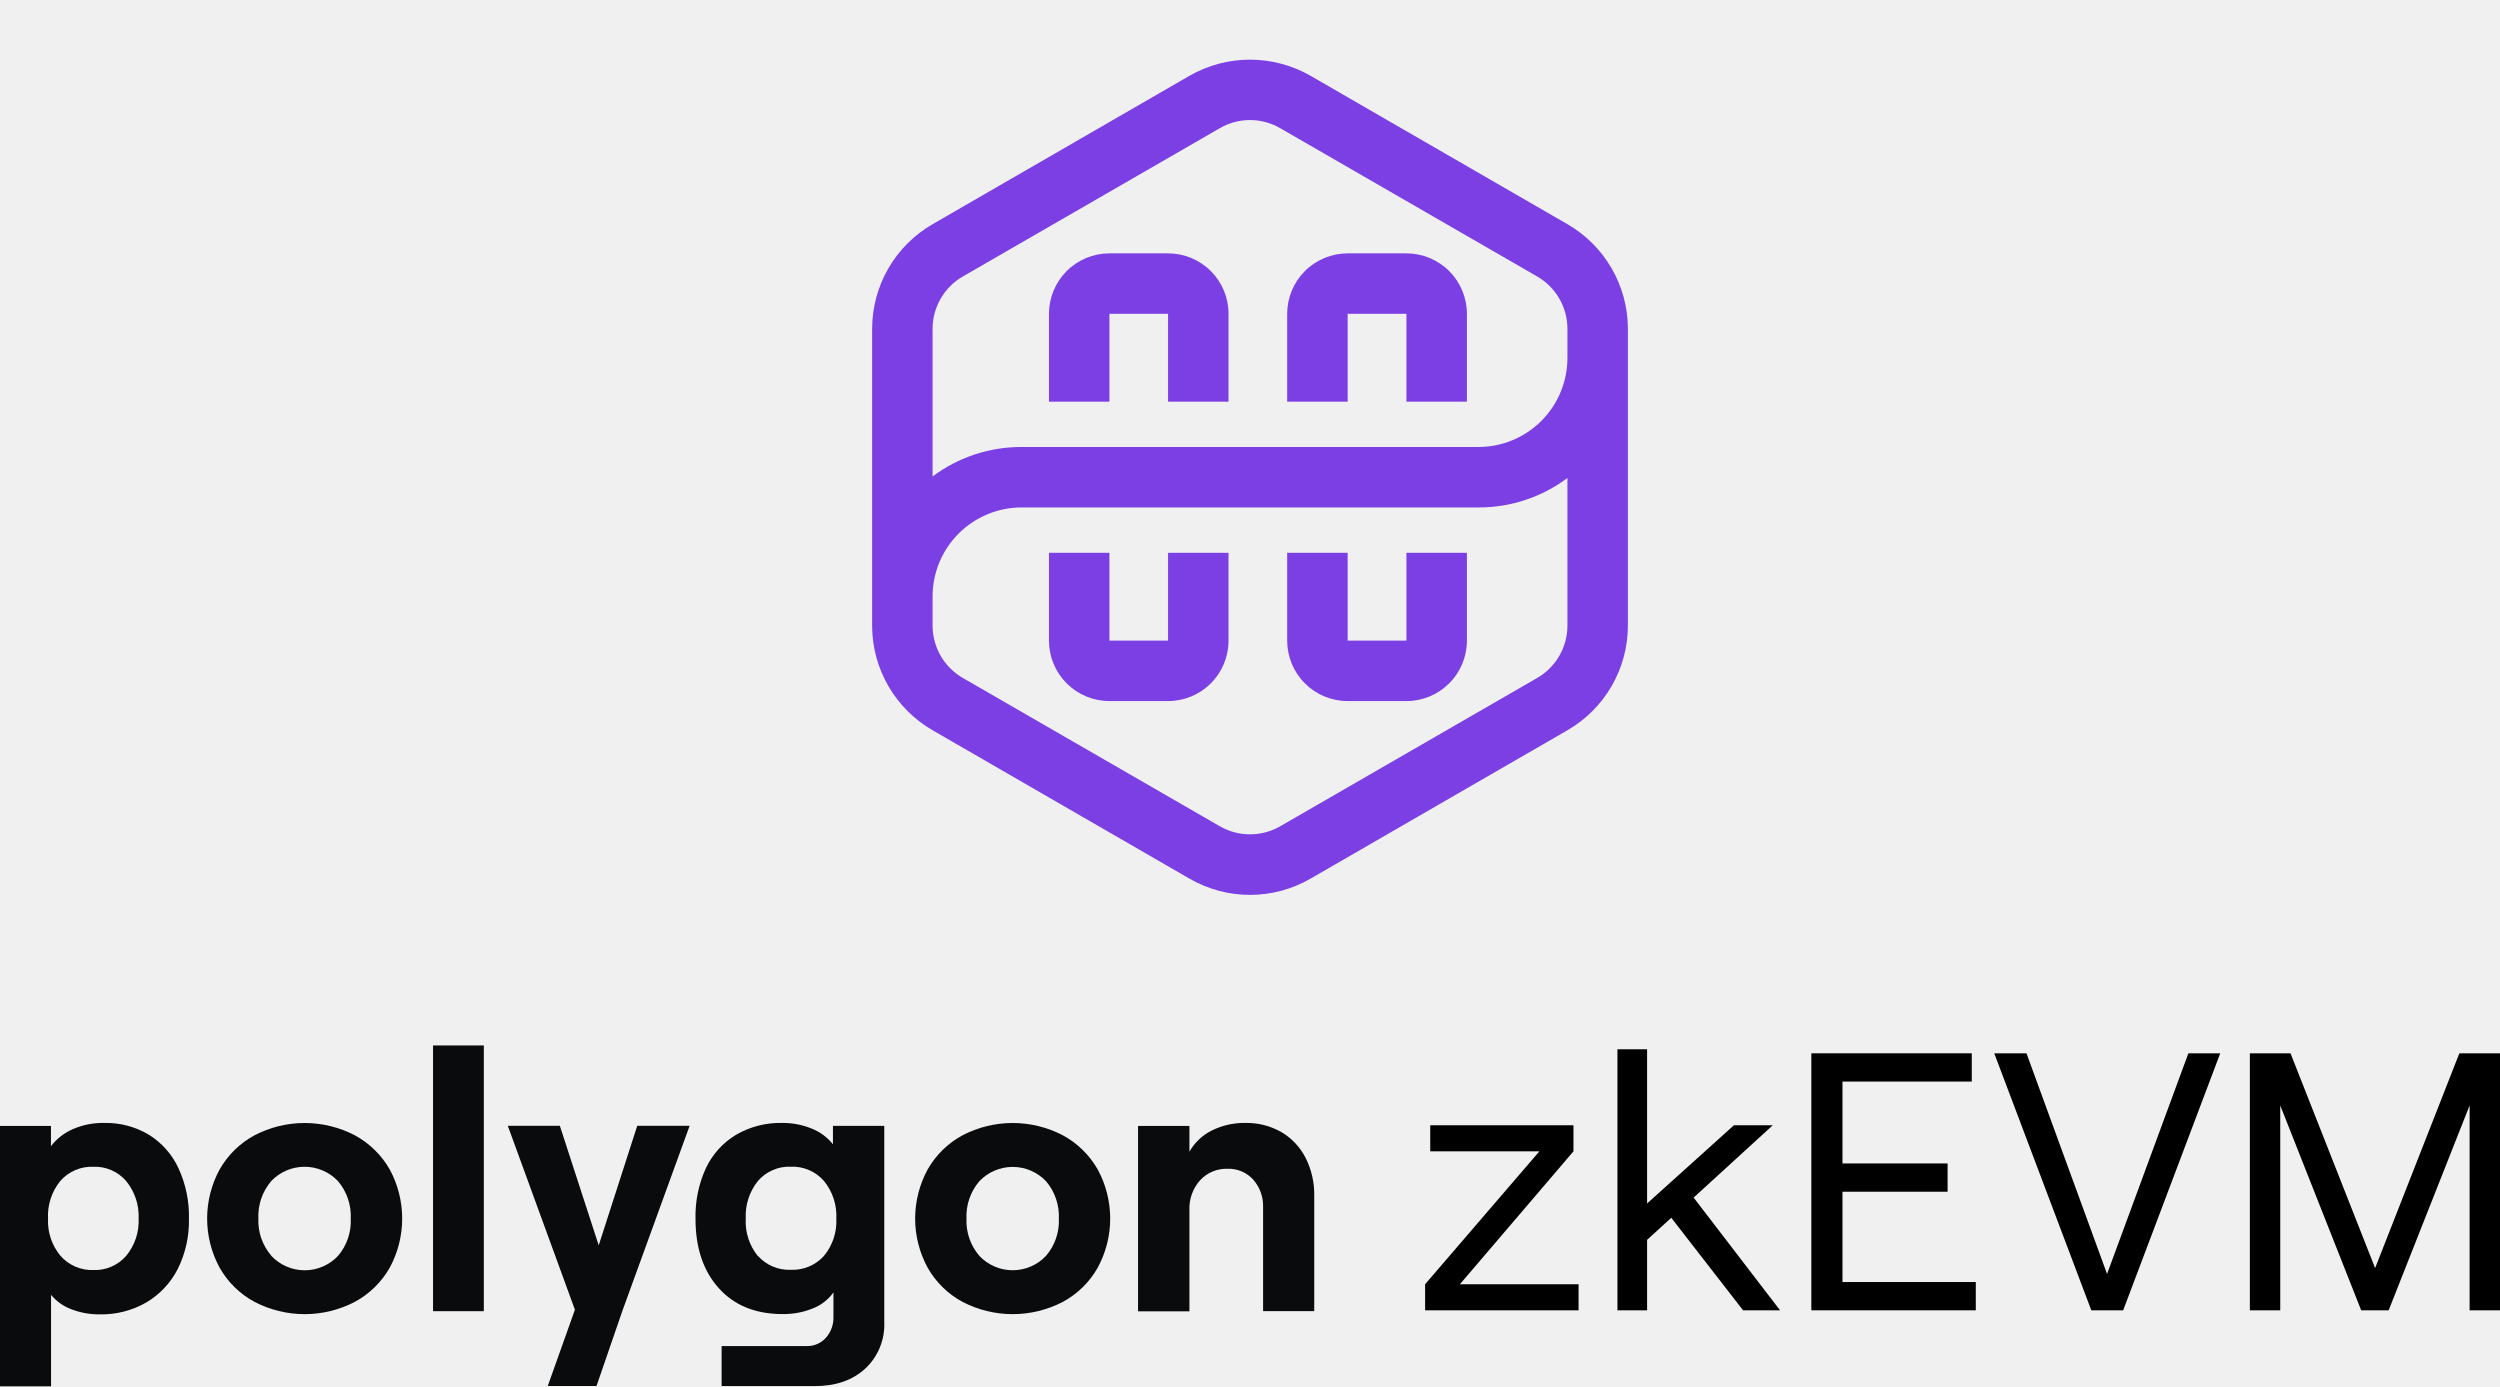
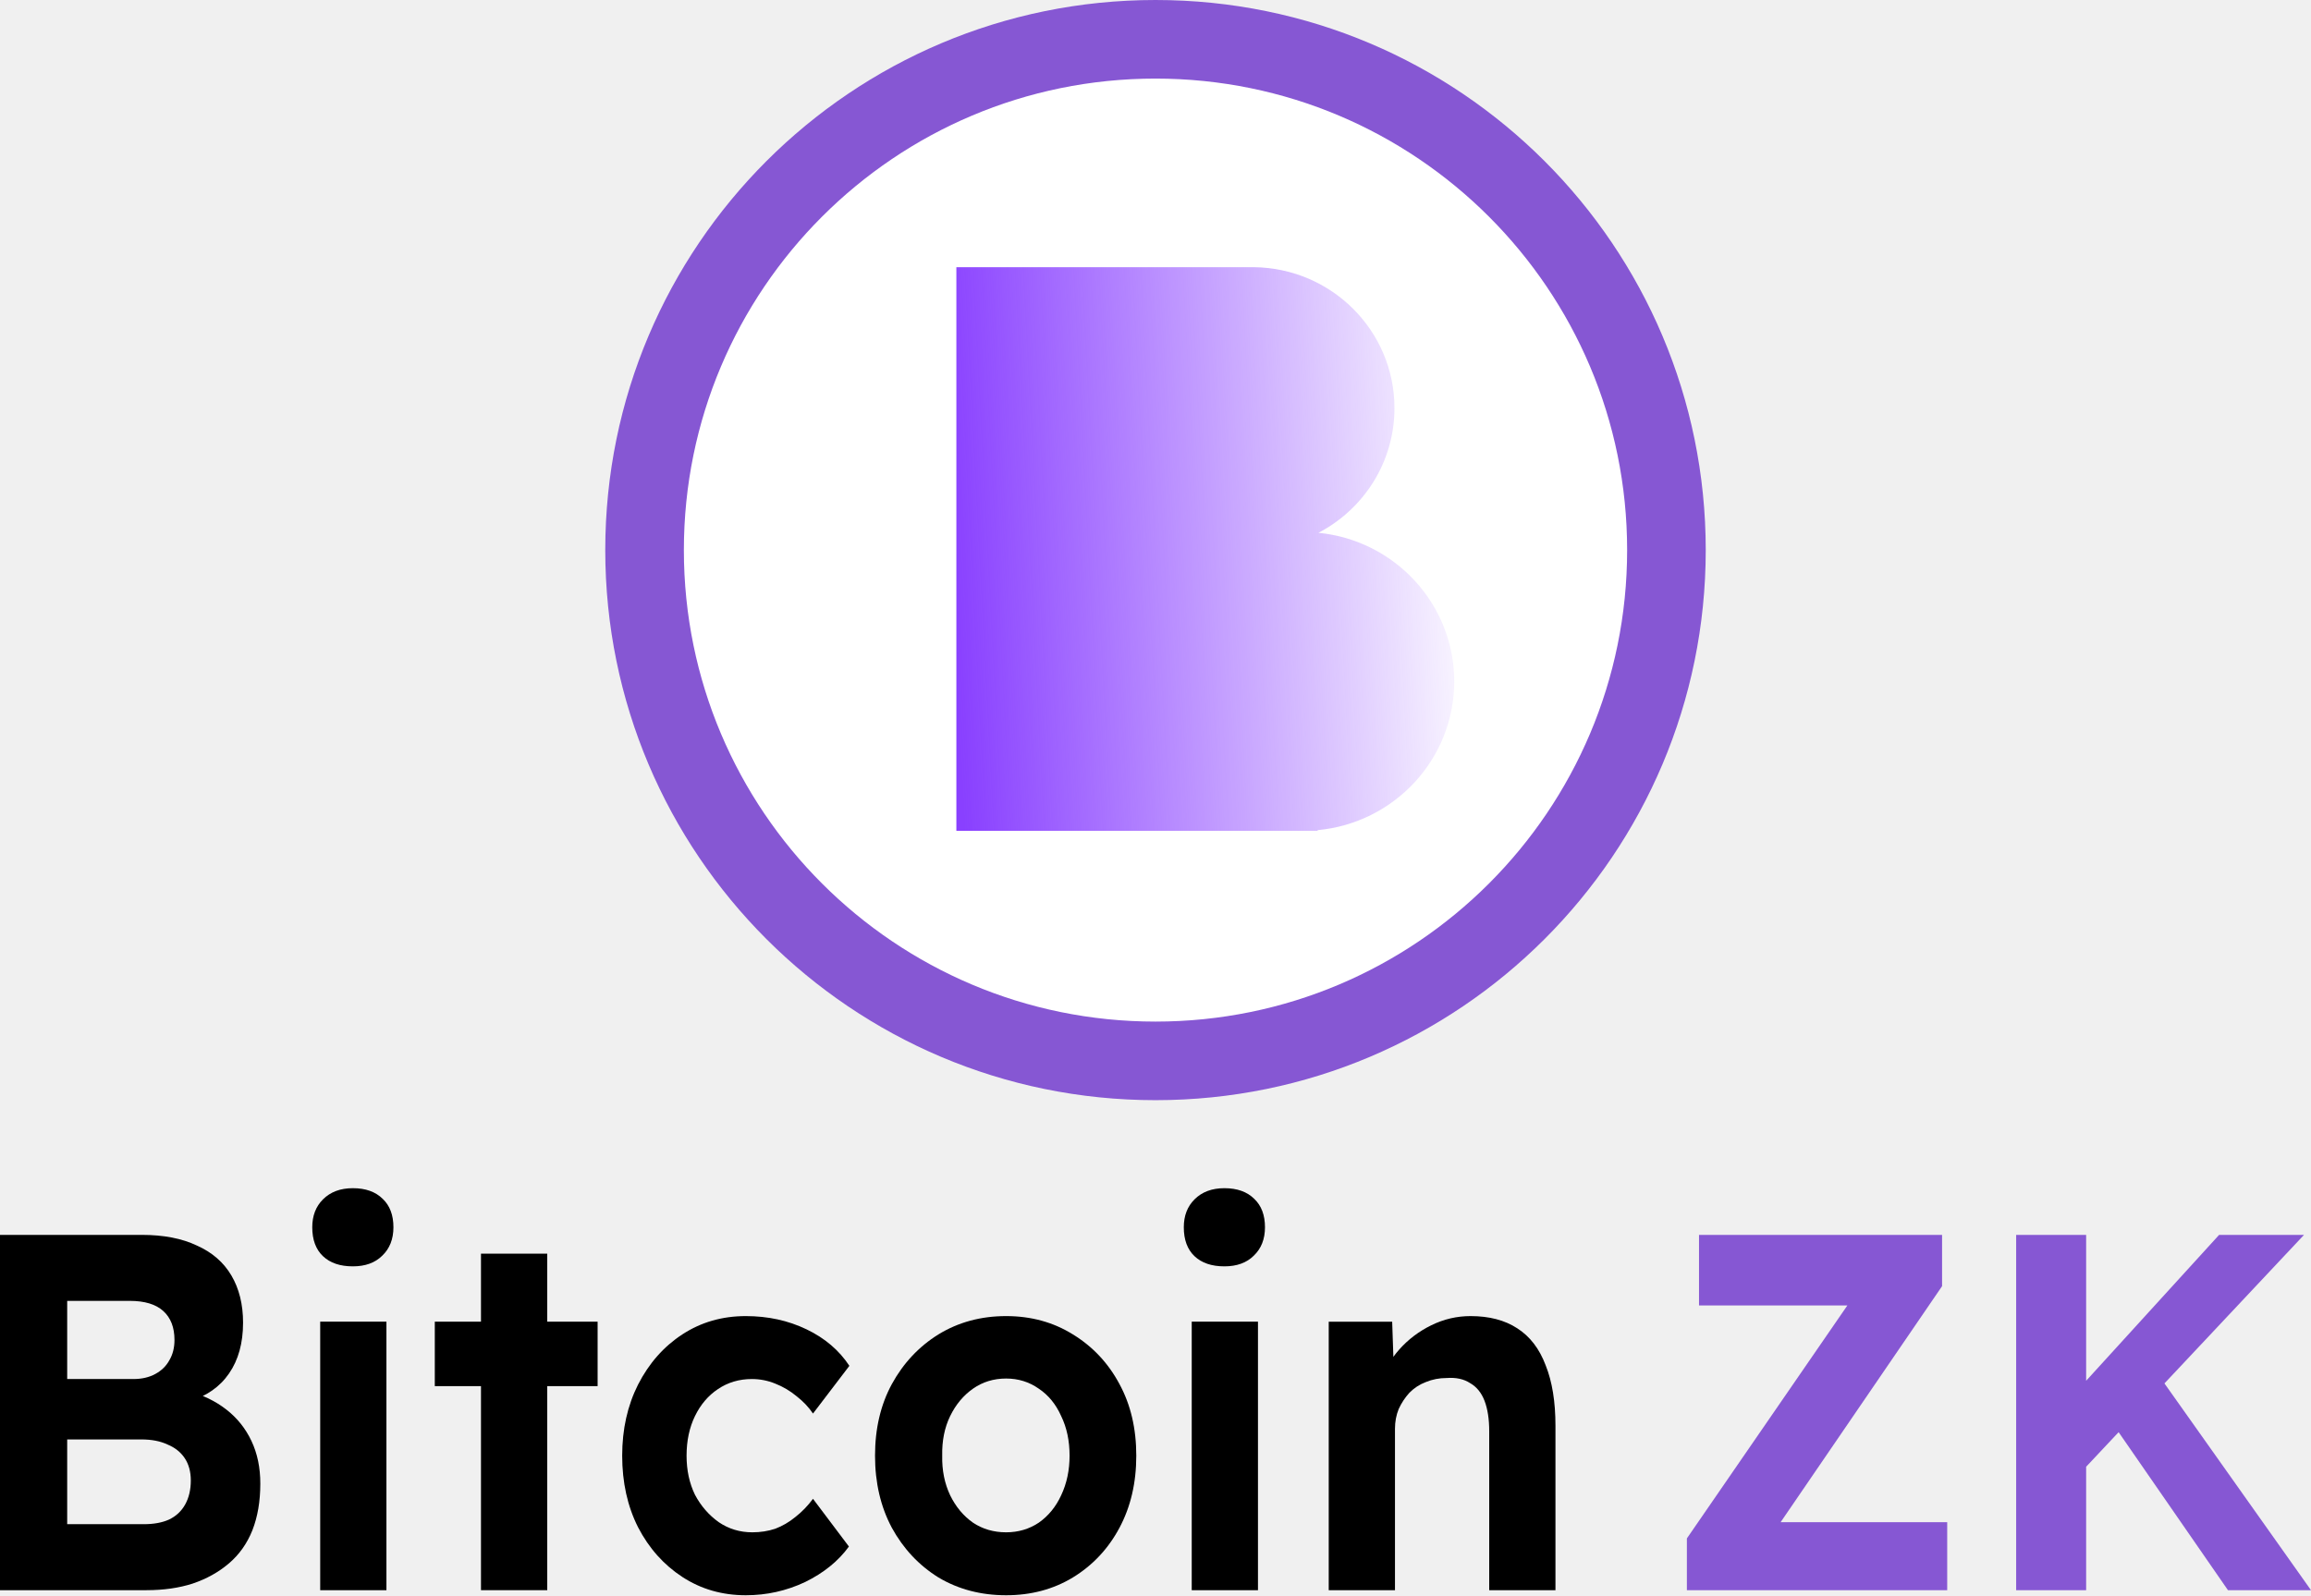
- <svg xmlns="http://www.w3.org/2000/svg" viewBox="0 0 220 122" fill="none">
-   <path d="M137.934 19.729L115.321 6.666C113.701 5.738 111.867 5.25 110 5.25C108.134 5.25 106.299 5.738 104.68 6.666L82.067 19.729C80.449 20.663 79.106 22.006 78.172 23.625C77.238 25.243 76.746 27.078 76.747 28.947V55.124C76.76 56.979 77.258 58.798 78.192 60.401C79.125 62.004 80.461 63.335 82.067 64.262L104.68 77.324C106.298 78.258 108.133 78.75 110 78.75C111.868 78.75 113.703 78.258 115.321 77.324L137.934 64.262C139.552 63.328 140.895 61.984 141.829 60.366C142.763 58.748 143.255 56.913 143.254 55.044V28.867C143.241 27.012 142.743 25.193 141.809 23.59C140.876 21.987 139.54 20.656 137.934 19.729ZM82.067 28.947C82.066 28.011 82.311 27.092 82.778 26.282C83.245 25.471 83.918 24.799 84.728 24.331L107.34 11.282C108.148 10.812 109.066 10.564 110 10.564C110.935 10.564 111.853 10.812 112.661 11.282L135.273 24.331C136.072 24.792 136.737 25.452 137.203 26.247C137.669 27.042 137.921 27.945 137.934 28.867V31.527C137.927 33.598 137.1 35.582 135.634 37.045C134.169 38.508 132.183 39.332 130.112 39.335H89.888C87.069 39.328 84.324 40.239 82.067 41.929V28.947ZM137.934 55.044C137.935 55.98 137.69 56.899 137.223 57.709C136.756 58.519 136.083 59.192 135.273 59.66L112.661 72.709C111.852 73.176 110.934 73.421 110 73.421C109.066 73.421 108.149 73.176 107.34 72.709L84.728 59.66C83.929 59.199 83.264 58.539 82.798 57.744C82.332 56.949 82.08 56.046 82.067 55.124V52.464C82.074 50.393 82.901 48.409 84.367 46.946C85.832 45.483 87.817 44.659 89.888 44.656H130.112C132.932 44.662 135.677 43.752 137.934 42.062V55.044Z" fill="#7B3FE4" />
-   <path d="M97.629 27.616H102.79V35.345H108.111V27.616C108.111 26.205 107.551 24.852 106.553 23.854C105.555 22.857 104.202 22.296 102.79 22.296H97.629C96.218 22.296 94.865 22.857 93.867 23.854C92.869 24.852 92.309 26.205 92.309 27.616V35.345H97.629V27.616Z" fill="#7B3FE4" />
-   <path d="M102.79 56.374H97.629V48.645H92.309V56.374C92.309 57.785 92.869 59.138 93.867 60.136C94.865 61.134 96.218 61.694 97.629 61.694H102.79C104.202 61.694 105.555 61.134 106.553 60.136C107.551 59.138 108.111 57.785 108.111 56.374V48.645H102.79V56.374Z" fill="#7B3FE4" />
-   <path d="M118.593 27.616H123.767V35.345H129.088V27.616C129.088 26.205 128.527 24.852 127.529 23.854C126.531 22.857 125.178 22.296 123.767 22.296H118.593C117.182 22.296 115.828 22.857 114.83 23.854C113.833 24.852 113.272 26.205 113.272 27.616V35.345H118.593V27.616Z" fill="#7B3FE4" />
-   <path d="M123.767 56.374H118.593V48.645H113.272V56.374C113.272 57.785 113.833 59.138 114.83 60.136C115.828 61.134 117.182 61.694 118.593 61.694H123.767C125.178 61.694 126.531 61.134 127.529 60.136C128.527 59.138 129.088 57.785 129.088 56.374V48.645H123.767V56.374Z" fill="#7B3FE4" />
-   <path d="M0 99.081H4.485V100.862C4.994 100.204 5.66 99.687 6.422 99.356C7.288 98.985 8.222 98.802 9.163 98.818C10.55 98.787 11.916 99.147 13.107 99.858C14.241 100.566 15.145 101.589 15.707 102.804C16.349 104.198 16.664 105.721 16.628 107.255C16.66 108.785 16.322 110.3 15.643 111.67C15.019 112.893 14.061 113.913 12.881 114.612C11.636 115.329 10.22 115.693 8.784 115.664C7.925 115.674 7.071 115.521 6.269 115.211C5.578 114.952 4.965 114.516 4.493 113.948V122H0V99.081ZM5.324 110.517C5.687 110.927 6.135 111.252 6.638 111.468C7.141 111.683 7.685 111.784 8.231 111.763C8.772 111.783 9.31 111.681 9.807 111.465C10.303 111.25 10.746 110.926 11.101 110.517C11.863 109.598 12.255 108.428 12.199 107.235C12.253 106.029 11.857 104.846 11.089 103.917C10.733 103.509 10.291 103.185 9.794 102.97C9.297 102.756 8.759 102.654 8.219 102.675C7.673 102.653 7.129 102.753 6.626 102.968C6.123 103.183 5.675 103.507 5.312 103.917C4.552 104.85 4.165 106.032 4.226 107.235C4.171 108.428 4.563 109.598 5.324 110.517Z" fill="#0A0B0D" />
-   <path d="M22.39 114.561C21.106 113.868 20.044 112.826 19.326 111.554C18.605 110.229 18.228 108.744 18.228 107.235C18.228 105.726 18.605 104.24 19.326 102.915C20.046 101.645 21.108 100.604 22.39 99.909C23.755 99.196 25.271 98.824 26.81 98.824C28.349 98.824 29.865 99.196 31.23 99.909C32.512 100.605 33.575 101.646 34.298 102.915C35.016 104.241 35.392 105.726 35.392 107.235C35.392 108.743 35.016 110.228 34.298 111.554C33.577 112.825 32.514 113.867 31.23 114.561C29.865 115.273 28.349 115.645 26.81 115.645C25.271 115.645 23.755 115.273 22.39 114.561ZM23.875 110.514C24.253 110.915 24.708 111.235 25.213 111.453C25.718 111.672 26.262 111.785 26.812 111.785C27.362 111.785 27.906 111.672 28.411 111.453C28.916 111.235 29.371 110.915 29.749 110.514C30.523 109.604 30.923 108.432 30.867 107.237C30.921 106.033 30.519 104.853 29.741 103.935C29.361 103.537 28.906 103.22 28.401 103.004C27.896 102.787 27.353 102.676 26.804 102.676C26.255 102.676 25.711 102.787 25.207 103.004C24.702 103.22 24.246 103.537 23.867 103.935C23.086 104.852 22.682 106.032 22.737 107.237C22.688 108.431 23.095 109.599 23.875 110.502V110.514Z" fill="#0A0B0D" />
-   <path d="M38.107 92H42.576V115.384H38.107V92Z" fill="#0A0B0D" />
-   <path d="M50.592 115.256L44.686 99.07H49.267L52.687 109.591L56.077 99.07H60.687L54.786 115.309L52.493 121.969H48.202L50.592 115.256Z" fill="#0A0B0D" />
-   <path d="M63.255 113.361C61.886 111.845 61.202 109.803 61.205 107.235C61.169 105.7 61.483 104.178 62.125 102.784C62.701 101.567 63.624 100.548 64.777 99.858C66.003 99.147 67.399 98.788 68.814 98.818C69.715 98.807 70.609 98.978 71.442 99.32C72.169 99.611 72.808 100.084 73.299 100.696V99.077H77.816V116.351C77.848 117.115 77.714 117.875 77.424 118.582C77.134 119.288 76.695 119.923 76.137 120.442C75.017 121.468 73.537 121.979 71.696 121.976H63.502V118.452H70.986C71.304 118.461 71.621 118.401 71.914 118.275C72.207 118.149 72.469 117.961 72.681 117.723C73.132 117.212 73.368 116.547 73.344 115.866V113.729C72.891 114.366 72.262 114.855 71.535 115.138C70.695 115.479 69.797 115.65 68.891 115.639C66.498 115.642 64.62 114.883 63.255 113.361ZM66.707 110.529C67.07 110.932 67.517 111.251 68.016 111.46C68.516 111.67 69.056 111.767 69.597 111.743C70.14 111.765 70.681 111.668 71.183 111.459C71.685 111.249 72.134 110.931 72.5 110.529C73.267 109.607 73.659 108.429 73.598 107.231C73.655 106.026 73.264 104.844 72.5 103.913C72.138 103.503 71.69 103.179 71.188 102.964C70.686 102.749 70.143 102.649 69.597 102.67C69.053 102.647 68.511 102.747 68.011 102.962C67.511 103.177 67.065 103.502 66.707 103.913C65.952 104.848 65.567 106.029 65.625 107.231C65.558 108.435 65.944 109.62 66.707 110.553V110.529Z" fill="#0A0B0D" />
-   <path d="M84.695 114.561C83.412 113.868 82.35 112.826 81.631 111.554C80.911 110.229 80.533 108.744 80.533 107.235C80.533 105.726 80.911 104.24 81.631 102.915C82.352 101.645 83.413 100.604 84.695 99.909C86.06 99.196 87.576 98.824 89.115 98.824C90.654 98.824 92.171 99.196 93.536 99.909C94.817 100.604 95.879 101.645 96.6 102.915C97.32 104.24 97.697 105.726 97.697 107.235C97.697 108.744 97.32 110.229 96.6 111.554C95.881 112.826 94.819 113.868 93.536 114.561C92.171 115.273 90.654 115.645 89.115 115.645C87.576 115.645 86.06 115.273 84.695 114.561ZM86.181 110.514C86.558 110.915 87.013 111.234 87.517 111.452C88.022 111.67 88.566 111.782 89.115 111.782C89.665 111.782 90.209 111.67 90.713 111.452C91.218 111.234 91.673 110.915 92.05 110.514C92.827 109.609 93.231 108.442 93.18 107.249C93.235 106.044 92.831 104.864 92.05 103.947C91.671 103.549 91.216 103.232 90.711 103.016C90.207 102.8 89.664 102.688 89.115 102.688C88.567 102.688 88.024 102.8 87.519 103.016C87.015 103.232 86.559 103.549 86.181 103.947C85.399 104.864 84.996 106.044 85.05 107.249C85 108.437 85.401 109.599 86.173 110.502L86.181 110.514Z" fill="#0A0B0D" />
-   <path d="M100.148 99.081H104.669V101.347C105.125 100.544 105.81 99.896 106.635 99.485C107.552 99.031 108.563 98.802 109.586 98.818C110.7 98.795 111.799 99.074 112.767 99.627C113.677 100.164 114.414 100.95 114.894 101.893C115.414 102.925 115.674 104.068 115.653 105.223V115.38H111.152V106.231C111.182 105.34 110.87 104.471 110.28 103.803C109.995 103.49 109.646 103.243 109.256 103.079C108.867 102.915 108.446 102.837 108.024 102.852C107.571 102.837 107.12 102.92 106.702 103.095C106.285 103.271 105.909 103.534 105.602 103.868C104.967 104.583 104.633 105.517 104.669 106.474V115.4H100.148V99.081Z" fill="#0A0B0D" />
-   <path d="M125.41 113.013L135.466 101.317H125.862V99.023H138.464V101.317L128.472 113.013H138.915V115.307H125.41V113.013Z" fill="black" />
-   <path d="M142.335 115.307V92.336H144.945V105.905L152.584 99.024H156.001L149.039 105.388L156.645 115.307H153.39L147.073 107.165L144.945 109.104V115.307H142.335Z" fill="black" />
-   <path d="M159.398 92.691H173.515V95.179H162.137V102.384H171.388V104.872H162.137V112.819H173.869V115.307H159.398V92.691Z" fill="black" />
-   <path d="M175.494 92.691H178.33L185.421 112.109L192.577 92.691H195.38L186.839 115.307H184.035L175.494 92.691Z" fill="black" />
-   <path d="M197.988 92.691H201.565L209.01 111.592L216.423 92.691H220V115.307H217.326V97.279L210.201 115.307H207.784L200.662 97.279V115.307H197.988V92.691Z" fill="black" />
+ <svg xmlns="http://www.w3.org/2000/svg" width="210" height="145" viewBox="0 0 210 145" fill="none">
+   <circle cx="105" cy="50" r="50" fill="#8657D3" />
+   <circle cx="105" cy="50" r="42.857" fill="white" />
+   <path fill-rule="evenodd" clip-rule="evenodd" d="M86.905 24.286H113.789H113.918L113.918 24.286C120.997 24.355 126.714 30.063 126.714 37.093C126.714 42.013 123.915 46.284 119.809 48.429C126.734 49.109 132.143 54.898 132.143 61.939C132.143 69.007 126.692 74.813 119.728 75.456L119.735 75.515H86.905V24.286Z" fill="url(#paint0_linear_177_130)" />
+   <path d="M187.998 134.989L186.642 128.715L201.649 112.245H209.364L187.998 134.989ZM183.208 144.539V112.245H189.567V144.539H183.208ZM202.454 144.539L191.347 128.484L195.714 124.378L210 144.539H202.454Z" fill="#8657D3" />
+   <path d="M153.287 144.539V139.833L169.523 116.258L171.431 118.657H154.389V112.245H176.476V116.904L160.324 140.525L158.374 138.357H176.942V144.539H153.287Z" fill="#8657D3" />
+   <path d="M120.741 144.539V120.134H126.507L126.676 125.116L125.489 125.67C125.8 124.562 126.351 123.563 127.143 122.671C127.962 121.748 128.937 121.01 130.068 120.456C131.198 119.903 132.385 119.626 133.629 119.626C135.325 119.626 136.738 119.995 137.868 120.733C139.027 121.471 139.889 122.594 140.454 124.101C141.048 125.577 141.344 127.407 141.344 129.591V144.539H135.325V130.099C135.325 128.991 135.183 128.069 134.901 127.331C134.618 126.592 134.18 126.054 133.586 125.716C133.021 125.347 132.315 125.193 131.467 125.254C130.789 125.254 130.153 125.377 129.559 125.624C128.994 125.839 128.499 126.162 128.075 126.592C127.68 127.023 127.355 127.515 127.1 128.069C126.874 128.622 126.761 129.222 126.761 129.868V144.539H123.794C123.144 144.539 122.564 144.539 122.056 144.539C121.547 144.539 121.109 144.539 120.741 144.539Z" fill="black" />
+   <path d="M108.292 144.539V120.133H114.312V144.539H108.292ZM111.26 115.105C110.101 115.105 109.197 114.797 108.547 114.182C107.897 113.567 107.572 112.69 107.572 111.552C107.572 110.507 107.897 109.661 108.547 109.015C109.225 108.338 110.129 108 111.26 108C112.418 108 113.323 108.323 113.973 108.969C114.623 109.584 114.948 110.445 114.948 111.552C114.948 112.629 114.609 113.49 113.93 114.136C113.28 114.782 112.39 115.105 111.26 115.105Z" fill="black" />
+   <path d="M91.427 145C89.138 145 87.089 144.462 85.28 143.385C83.499 142.278 82.086 140.771 81.041 138.864C80.023 136.957 79.514 134.774 79.514 132.313C79.514 129.853 80.023 127.684 81.041 125.808C82.086 123.901 83.499 122.394 85.28 121.287C87.089 120.18 89.138 119.626 91.427 119.626C93.688 119.626 95.709 120.18 97.489 121.287C99.298 122.394 100.711 123.901 101.728 125.808C102.746 127.684 103.254 129.853 103.254 132.313C103.254 134.774 102.746 136.957 101.728 138.864C100.711 140.771 99.298 142.278 97.489 143.385C95.709 144.462 93.688 145 91.427 145ZM91.427 139.279C92.529 139.279 93.518 138.987 94.394 138.403C95.27 137.788 95.949 136.957 96.429 135.912C96.938 134.835 97.192 133.636 97.192 132.313C97.192 130.96 96.938 129.76 96.429 128.715C95.949 127.638 95.27 126.808 94.394 126.223C93.518 125.608 92.529 125.301 91.427 125.301C90.296 125.301 89.293 125.608 88.417 126.223C87.541 126.838 86.849 127.669 86.34 128.715C85.831 129.76 85.591 130.96 85.619 132.313C85.591 133.636 85.831 134.835 86.34 135.912C86.849 136.957 87.541 137.788 88.417 138.403C89.293 138.987 90.296 139.279 91.427 139.279Z" fill="black" />
+   <path d="M67.772 145C65.624 145 63.703 144.446 62.007 143.339C60.311 142.232 58.969 140.725 57.979 138.818C57.019 136.911 56.538 134.743 56.538 132.313C56.538 129.914 57.019 127.761 57.979 125.854C58.969 123.917 60.311 122.394 62.007 121.287C63.703 120.18 65.624 119.626 67.772 119.626C69.779 119.626 71.616 120.026 73.283 120.826C74.951 121.625 76.251 122.732 77.183 124.147L73.877 128.484C73.481 127.9 72.987 127.377 72.393 126.915C71.799 126.423 71.149 126.039 70.443 125.762C69.765 125.485 69.058 125.347 68.323 125.347C67.165 125.347 66.133 125.654 65.229 126.269C64.353 126.854 63.66 127.669 63.151 128.715C62.643 129.76 62.388 130.96 62.388 132.313C62.388 133.636 62.643 134.82 63.151 135.865C63.688 136.88 64.409 137.711 65.313 138.357C66.218 138.972 67.235 139.279 68.366 139.279C69.1 139.279 69.793 139.172 70.443 138.956C71.093 138.71 71.701 138.357 72.266 137.895C72.859 137.434 73.396 136.88 73.877 136.235L77.141 140.571C76.18 141.894 74.852 142.97 73.156 143.801C71.46 144.6 69.666 145 67.772 145Z" fill="black" />
+   <path d="M43.707 144.539V113.951H49.727V144.539H43.707ZM39.51 125.992V120.133H54.305V125.992H39.51Z" fill="black" />
+   <path d="M29.096 144.539V120.133H35.115V144.539H29.096ZM32.063 115.105C30.904 115.105 30 114.797 29.35 114.182C28.7 113.567 28.375 112.69 28.375 111.552C28.375 110.507 28.7 109.661 29.35 109.015C30.028 108.338 30.933 108 32.063 108C33.222 108 34.126 108.323 34.776 108.969C35.426 109.584 35.751 110.445 35.751 111.552C35.751 112.629 35.412 113.49 34.734 114.136C34.084 114.782 33.194 115.105 32.063 115.105Z" fill="black" />
+   <path d="M0 144.539V112.244H12.887C14.866 112.244 16.533 112.567 17.89 113.213C19.275 113.828 20.32 114.736 21.027 115.935C21.733 117.135 22.087 118.565 22.087 120.226C22.087 122.071 21.663 123.609 20.815 124.839C19.967 126.069 18.752 126.915 17.169 127.376L17.127 126.454C18.427 126.792 19.571 127.346 20.561 128.115C21.55 128.884 22.313 129.837 22.85 130.975C23.387 132.113 23.655 133.405 23.655 134.85C23.655 136.45 23.415 137.864 22.934 139.095C22.454 140.294 21.747 141.294 20.815 142.093C19.882 142.893 18.78 143.508 17.508 143.939C16.265 144.339 14.866 144.539 13.311 144.539H0ZM6.105 138.541H13.057C13.961 138.541 14.724 138.403 15.346 138.126C15.996 137.818 16.491 137.357 16.83 136.742C17.169 136.127 17.339 135.404 17.339 134.573C17.339 133.774 17.155 133.097 16.788 132.544C16.42 131.99 15.897 131.575 15.219 131.298C14.569 130.99 13.778 130.837 12.845 130.837H6.105V138.541ZM6.105 125.347H12.124C12.887 125.347 13.552 125.193 14.117 124.885C14.682 124.578 15.106 124.162 15.389 123.64C15.699 123.117 15.855 122.502 15.855 121.794C15.855 120.656 15.516 119.78 14.838 119.165C14.159 118.549 13.142 118.242 11.785 118.242H6.105V125.347Z" fill="black" />
+   <defs>
+     <linearGradient id="paint0_linear_177_130" x1="86.295" y1="49.9" x2="134.686" y2="47.373" gradientUnits="userSpaceOnUse">
+       <stop stop-color="#8940FF" />
+       <stop offset="1" stop-color="#8940FF" stop-opacity="0" />
+     </linearGradient>
+   </defs>
</svg>
